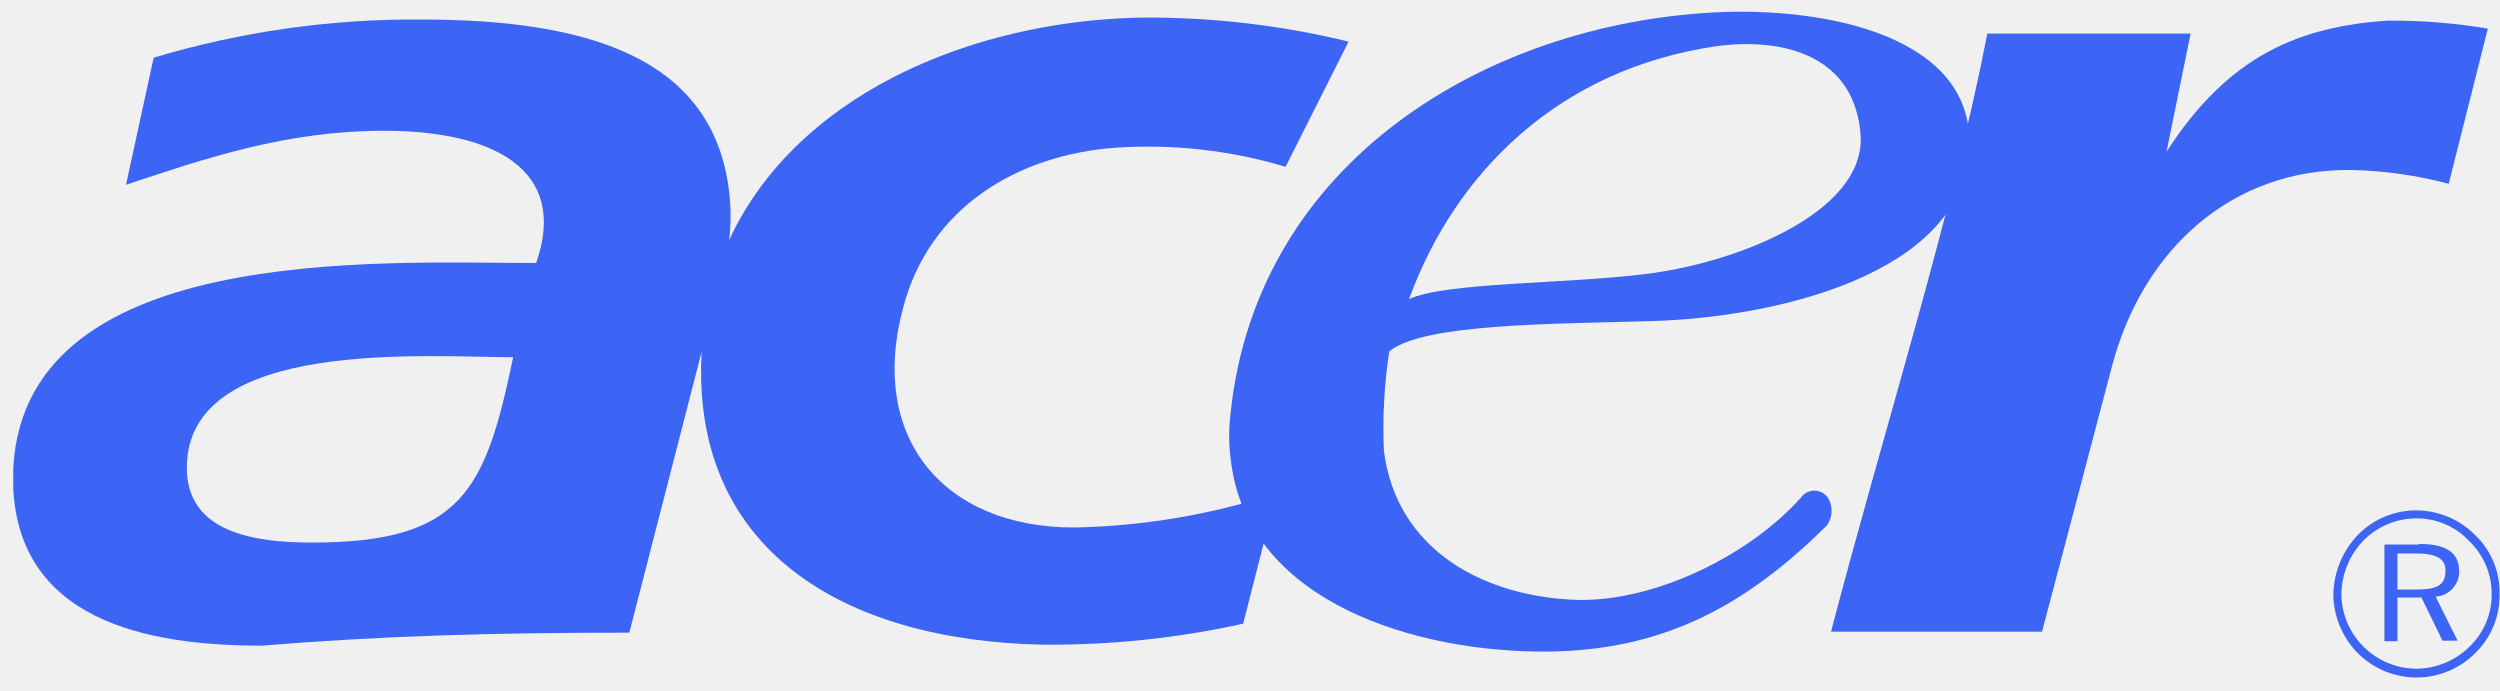
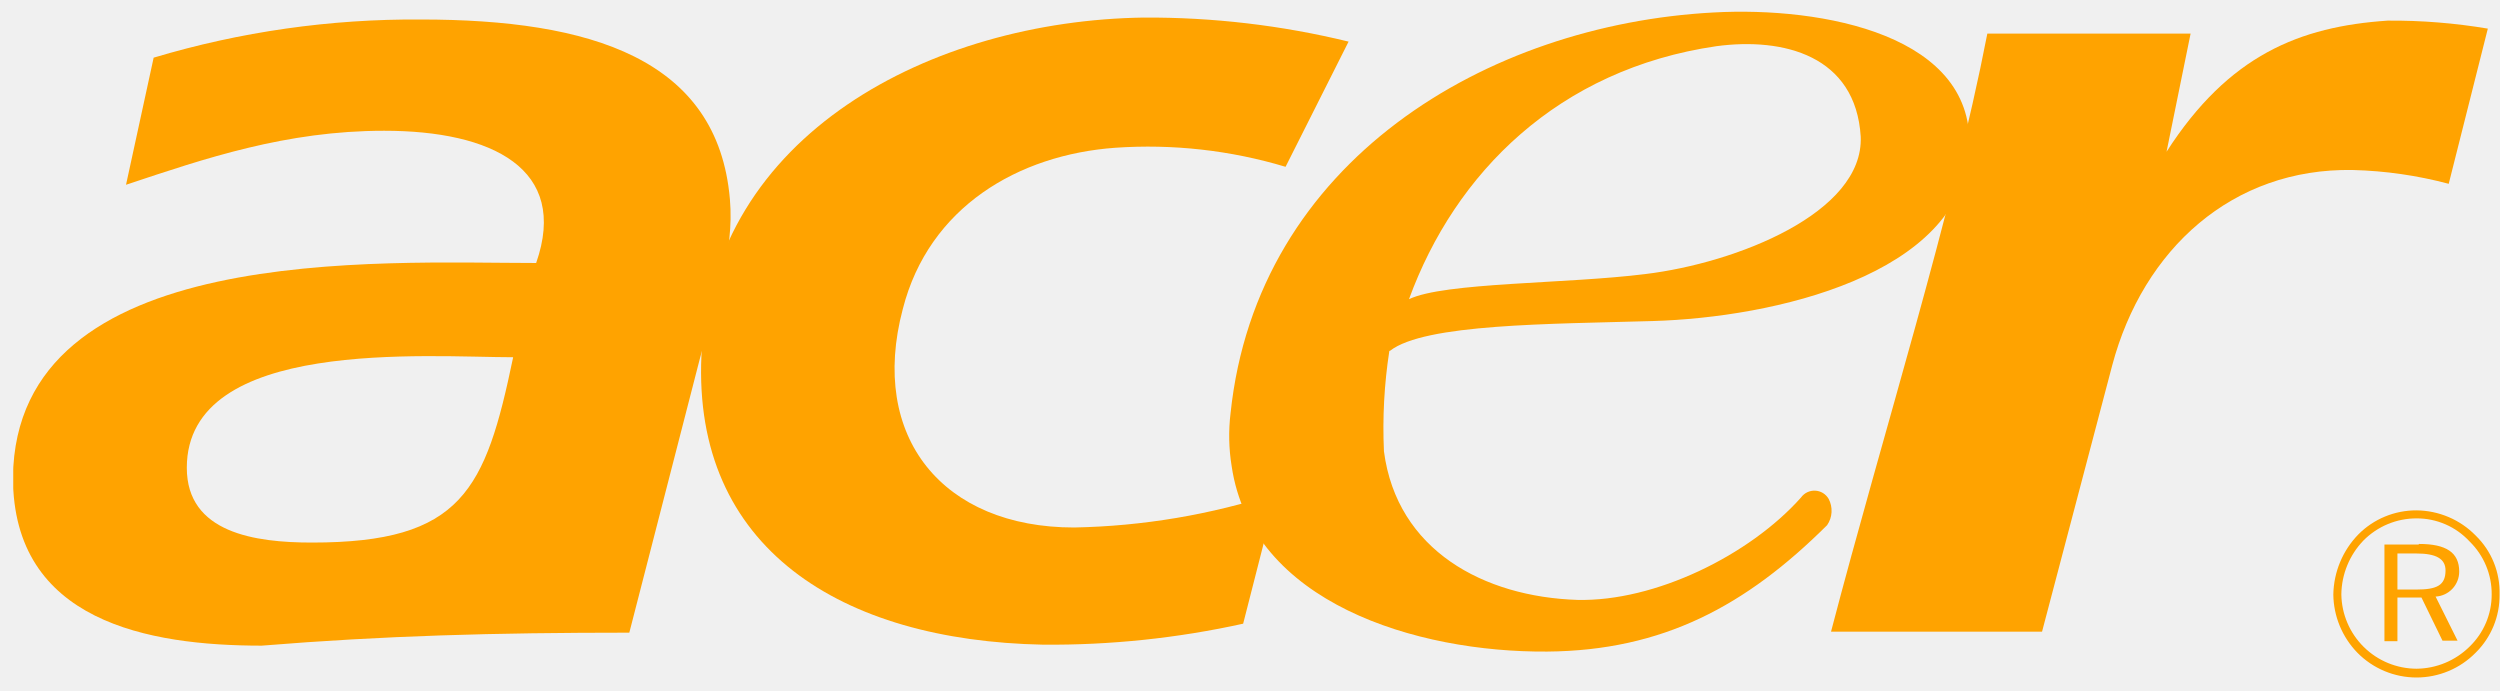
<svg xmlns="http://www.w3.org/2000/svg" width="76" height="21" viewBox="0 0 76 21" fill="none">
  <g clip-path="url(#clip0_21_2574)">
-     <path fill-rule="evenodd" clip-rule="evenodd" d="M60.414 1.022H66.594L65.863 4.613C67.753 1.673 69.917 0.807 72.584 0.627C73.605 0.619 74.624 0.701 75.63 0.87L74.441 5.588C73.488 5.334 72.508 5.193 71.521 5.168C67.867 5.105 65.153 7.571 64.212 11.104L62.078 19.203H55.663C57.246 13.146 59.347 6.537 60.414 1.026V1.022Z" fill="#3C65F5" />
-     <path fill-rule="evenodd" clip-rule="evenodd" d="M42.833 9.096C43.9 8.579 47.613 8.634 50.021 8.331C52.789 7.995 56.658 6.47 56.566 4.155C56.414 1.69 54.222 1.131 52.18 1.404C47.374 2.105 44.236 5.256 42.833 9.096ZM42.236 10.667C42.08 11.677 42.025 12.7 42.072 13.721C42.467 16.733 45.11 18.145 47.954 18.237C50.315 18.292 53.188 16.88 54.751 15.124C54.8 15.056 54.865 15.001 54.94 14.965C55.016 14.929 55.099 14.912 55.182 14.916C55.266 14.92 55.347 14.945 55.419 14.989C55.49 15.033 55.549 15.094 55.591 15.166C55.657 15.291 55.687 15.431 55.679 15.572C55.671 15.713 55.625 15.848 55.545 15.964C53.075 18.422 50.55 19.779 47.034 19.808C43.047 19.838 38.052 18.317 37.443 14.175C37.355 13.642 37.344 13.098 37.409 12.562C38.212 4.891 45.211 0.744 52.096 0.379C55.385 0.198 60.132 1.051 59.859 4.613C59.586 8.361 53.923 9.655 50.235 9.76C47.13 9.852 43.307 9.839 42.253 10.667H42.236Z" fill="#3C65F5" />
-     <path fill-rule="evenodd" clip-rule="evenodd" d="M38.804 14.998L37.792 18.96C35.794 19.401 33.754 19.615 31.709 19.598C25.558 19.477 21.051 16.658 21.324 10.797C21.66 4.076 28.331 0.627 34.767 0.534C36.866 0.523 38.958 0.768 40.997 1.265L39.081 5.071C37.404 4.567 35.649 4.371 33.901 4.492C30.961 4.706 28.238 6.29 27.445 9.394C26.411 13.293 28.663 16.036 32.654 16.036C34.744 15.996 36.816 15.646 38.804 14.998Z" fill="#3C65F5" />
-     <path fill-rule="evenodd" clip-rule="evenodd" d="M12.796 0.593C17.946 0.593 21.819 1.778 22.189 6.054C22.332 7.697 21.735 9.163 21.277 10.898L19.131 19.233C15.022 19.233 11.67 19.325 7.956 19.628C4.515 19.628 0.394 18.897 0.394 14.511C0.474 7.344 11.577 7.995 16.299 7.995C17.303 5.13 14.959 3.975 11.678 3.975C8.695 3.975 6.238 4.815 3.831 5.617L4.671 1.753C7.306 0.964 10.045 0.573 12.796 0.593ZM15.598 10.86C13.006 10.86 5.679 10.247 5.679 14.221C5.679 16.2 7.75 16.494 9.485 16.494C14.047 16.494 14.758 14.902 15.598 10.869V10.86Z" fill="#3C65F5" />
-     <path fill-rule="evenodd" clip-rule="evenodd" d="M73.462 15.515C73.134 15.514 72.808 15.577 72.504 15.703C72.201 15.828 71.925 16.013 71.694 16.246C71.217 16.736 70.945 17.39 70.933 18.073C70.941 18.735 71.203 19.368 71.664 19.842C71.899 20.081 72.178 20.27 72.487 20.4C72.796 20.529 73.127 20.596 73.462 20.596C73.797 20.596 74.128 20.529 74.437 20.4C74.746 20.27 75.025 20.081 75.26 19.842C75.494 19.611 75.679 19.336 75.804 19.032C75.929 18.728 75.991 18.402 75.987 18.073C75.996 17.74 75.937 17.409 75.812 17.1C75.687 16.791 75.499 16.512 75.26 16.28C75.025 16.04 74.746 15.849 74.437 15.718C74.129 15.587 73.797 15.518 73.462 15.515ZM75.747 18.073C75.748 18.369 75.688 18.662 75.573 18.934C75.457 19.206 75.288 19.452 75.075 19.657C74.645 20.083 74.067 20.324 73.462 20.329C72.862 20.327 72.286 20.09 71.859 19.668C71.431 19.246 71.187 18.674 71.177 18.073C71.183 17.46 71.424 16.873 71.849 16.431C72.06 16.218 72.311 16.049 72.588 15.933C72.865 15.818 73.162 15.758 73.462 15.759C73.765 15.757 74.065 15.819 74.343 15.94C74.62 16.06 74.87 16.238 75.075 16.46C75.29 16.67 75.461 16.921 75.576 17.198C75.692 17.475 75.75 17.773 75.747 18.073ZM73.521 16.553H72.487V19.493H72.882V18.166H73.613L74.252 19.477H74.71L74.042 18.136C74.236 18.126 74.419 18.041 74.553 17.899C74.686 17.758 74.76 17.571 74.76 17.376C74.76 16.796 74.365 16.536 73.542 16.536L73.521 16.553ZM73.462 16.826C74.042 16.826 74.344 16.977 74.344 17.342C74.344 17.8 74.071 17.922 73.462 17.922H72.882V16.826H73.462Z" fill="#3C65F5" />
+     <path fill-rule="evenodd" clip-rule="evenodd" d="M60.414 1.022H66.594L65.863 4.613C67.753 1.673 69.917 0.807 72.584 0.627C73.605 0.619 74.624 0.701 75.63 0.87L74.441 5.588C73.488 5.334 72.508 5.193 71.521 5.168C67.867 5.105 65.153 7.571 64.212 11.104L62.078 19.203H55.663C57.246 13.146 59.347 6.537 60.414 1.026V1.022Z" fill="#ffa300" />
+     <path fill-rule="evenodd" clip-rule="evenodd" d="M42.833 9.096C43.9 8.579 47.613 8.634 50.021 8.331C52.789 7.995 56.658 6.47 56.566 4.155C56.414 1.69 54.222 1.131 52.18 1.404C47.374 2.105 44.236 5.256 42.833 9.096ZM42.236 10.667C42.08 11.677 42.025 12.7 42.072 13.721C42.467 16.733 45.11 18.145 47.954 18.237C50.315 18.292 53.188 16.88 54.751 15.124C54.8 15.056 54.865 15.001 54.94 14.965C55.016 14.929 55.099 14.912 55.182 14.916C55.266 14.92 55.347 14.945 55.419 14.989C55.49 15.033 55.549 15.094 55.591 15.166C55.657 15.291 55.687 15.431 55.679 15.572C55.671 15.713 55.625 15.848 55.545 15.964C53.075 18.422 50.55 19.779 47.034 19.808C43.047 19.838 38.052 18.317 37.443 14.175C37.355 13.642 37.344 13.098 37.409 12.562C38.212 4.891 45.211 0.744 52.096 0.379C55.385 0.198 60.132 1.051 59.859 4.613C59.586 8.361 53.923 9.655 50.235 9.76C47.13 9.852 43.307 9.839 42.253 10.667H42.236Z" fill="#ffa300" />
+     <path fill-rule="evenodd" clip-rule="evenodd" d="M38.804 14.998L37.792 18.96C35.794 19.401 33.754 19.615 31.709 19.598C25.558 19.477 21.051 16.658 21.324 10.797C21.66 4.076 28.331 0.627 34.767 0.534C36.866 0.523 38.958 0.768 40.997 1.265L39.081 5.071C37.404 4.567 35.649 4.371 33.901 4.492C30.961 4.706 28.238 6.29 27.445 9.394C26.411 13.293 28.663 16.036 32.654 16.036C34.744 15.996 36.816 15.646 38.804 14.998Z" fill="#ffa300" />
+     <path fill-rule="evenodd" clip-rule="evenodd" d="M12.796 0.593C17.946 0.593 21.819 1.778 22.189 6.054C22.332 7.697 21.735 9.163 21.277 10.898L19.131 19.233C15.022 19.233 11.67 19.325 7.956 19.628C4.515 19.628 0.394 18.897 0.394 14.511C0.474 7.344 11.577 7.995 16.299 7.995C17.303 5.13 14.959 3.975 11.678 3.975C8.695 3.975 6.238 4.815 3.831 5.617L4.671 1.753C7.306 0.964 10.045 0.573 12.796 0.593ZM15.598 10.86C13.006 10.86 5.679 10.247 5.679 14.221C5.679 16.2 7.75 16.494 9.485 16.494C14.047 16.494 14.758 14.902 15.598 10.869V10.86Z" fill="#ffa300" />
+     <path fill-rule="evenodd" clip-rule="evenodd" d="M73.462 15.515C73.134 15.514 72.808 15.577 72.504 15.703C72.201 15.828 71.925 16.013 71.694 16.246C71.217 16.736 70.945 17.39 70.933 18.073C70.941 18.735 71.203 19.368 71.664 19.842C71.899 20.081 72.178 20.27 72.487 20.4C72.796 20.529 73.127 20.596 73.462 20.596C73.797 20.596 74.128 20.529 74.437 20.4C74.746 20.27 75.025 20.081 75.26 19.842C75.494 19.611 75.679 19.336 75.804 19.032C75.929 18.728 75.991 18.402 75.987 18.073C75.996 17.74 75.937 17.409 75.812 17.1C75.687 16.791 75.499 16.512 75.26 16.28C75.025 16.04 74.746 15.849 74.437 15.718C74.129 15.587 73.797 15.518 73.462 15.515ZM75.747 18.073C75.748 18.369 75.688 18.662 75.573 18.934C75.457 19.206 75.288 19.452 75.075 19.657C74.645 20.083 74.067 20.324 73.462 20.329C72.862 20.327 72.286 20.09 71.859 19.668C71.431 19.246 71.187 18.674 71.177 18.073C71.183 17.46 71.424 16.873 71.849 16.431C72.06 16.218 72.311 16.049 72.588 15.933C72.865 15.818 73.162 15.758 73.462 15.759C73.765 15.757 74.065 15.819 74.343 15.94C74.62 16.06 74.87 16.238 75.075 16.46C75.29 16.67 75.461 16.921 75.576 17.198C75.692 17.475 75.75 17.773 75.747 18.073ZM73.521 16.553H72.487V19.493H72.882V18.166H73.613L74.252 19.477H74.71L74.042 18.136C74.236 18.126 74.419 18.041 74.553 17.899C74.686 17.758 74.76 17.571 74.76 17.376C74.76 16.796 74.365 16.536 73.542 16.536L73.521 16.553ZM73.462 16.826C74.042 16.826 74.344 16.977 74.344 17.342C74.344 17.8 74.071 17.922 73.462 17.922H72.882V16.826H73.462Z" fill="#ffa300" />
  </g>
  <defs>
    <clipPath id="clip0_21_2574">
      <rect width="75.584" height="20.245" fill="white" transform="translate(0.40271 0.357788)" />
    </clipPath>
  </defs>
</svg>
